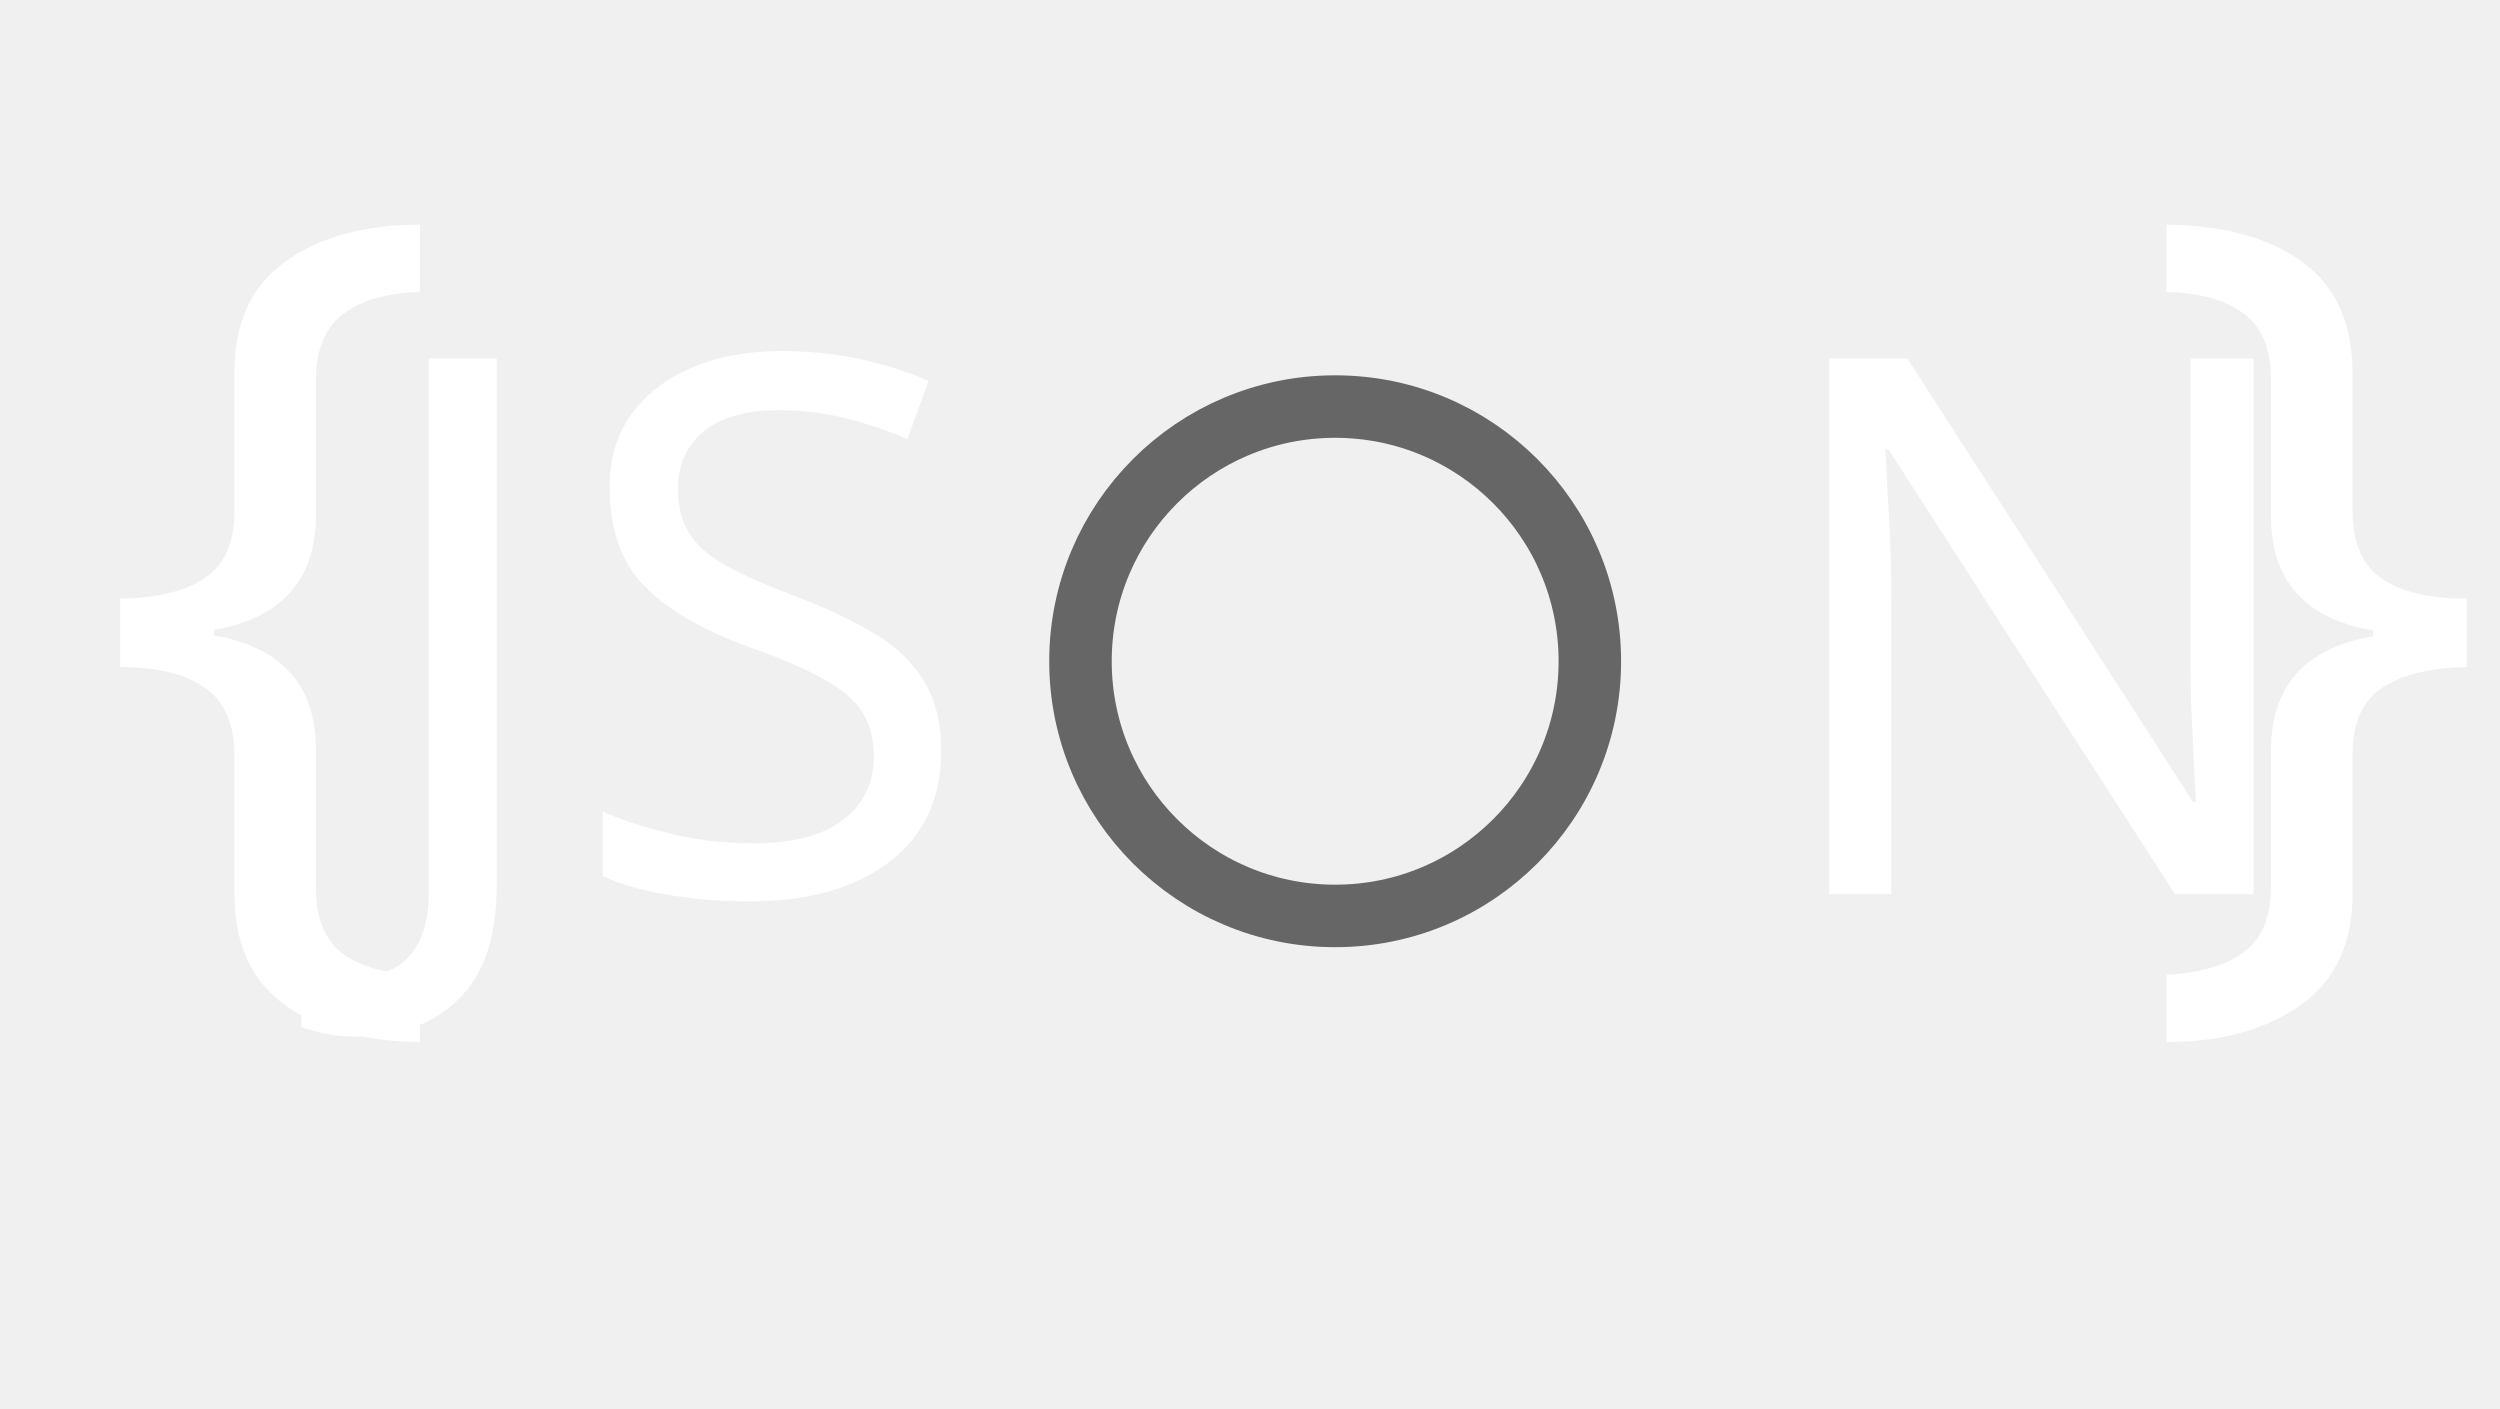
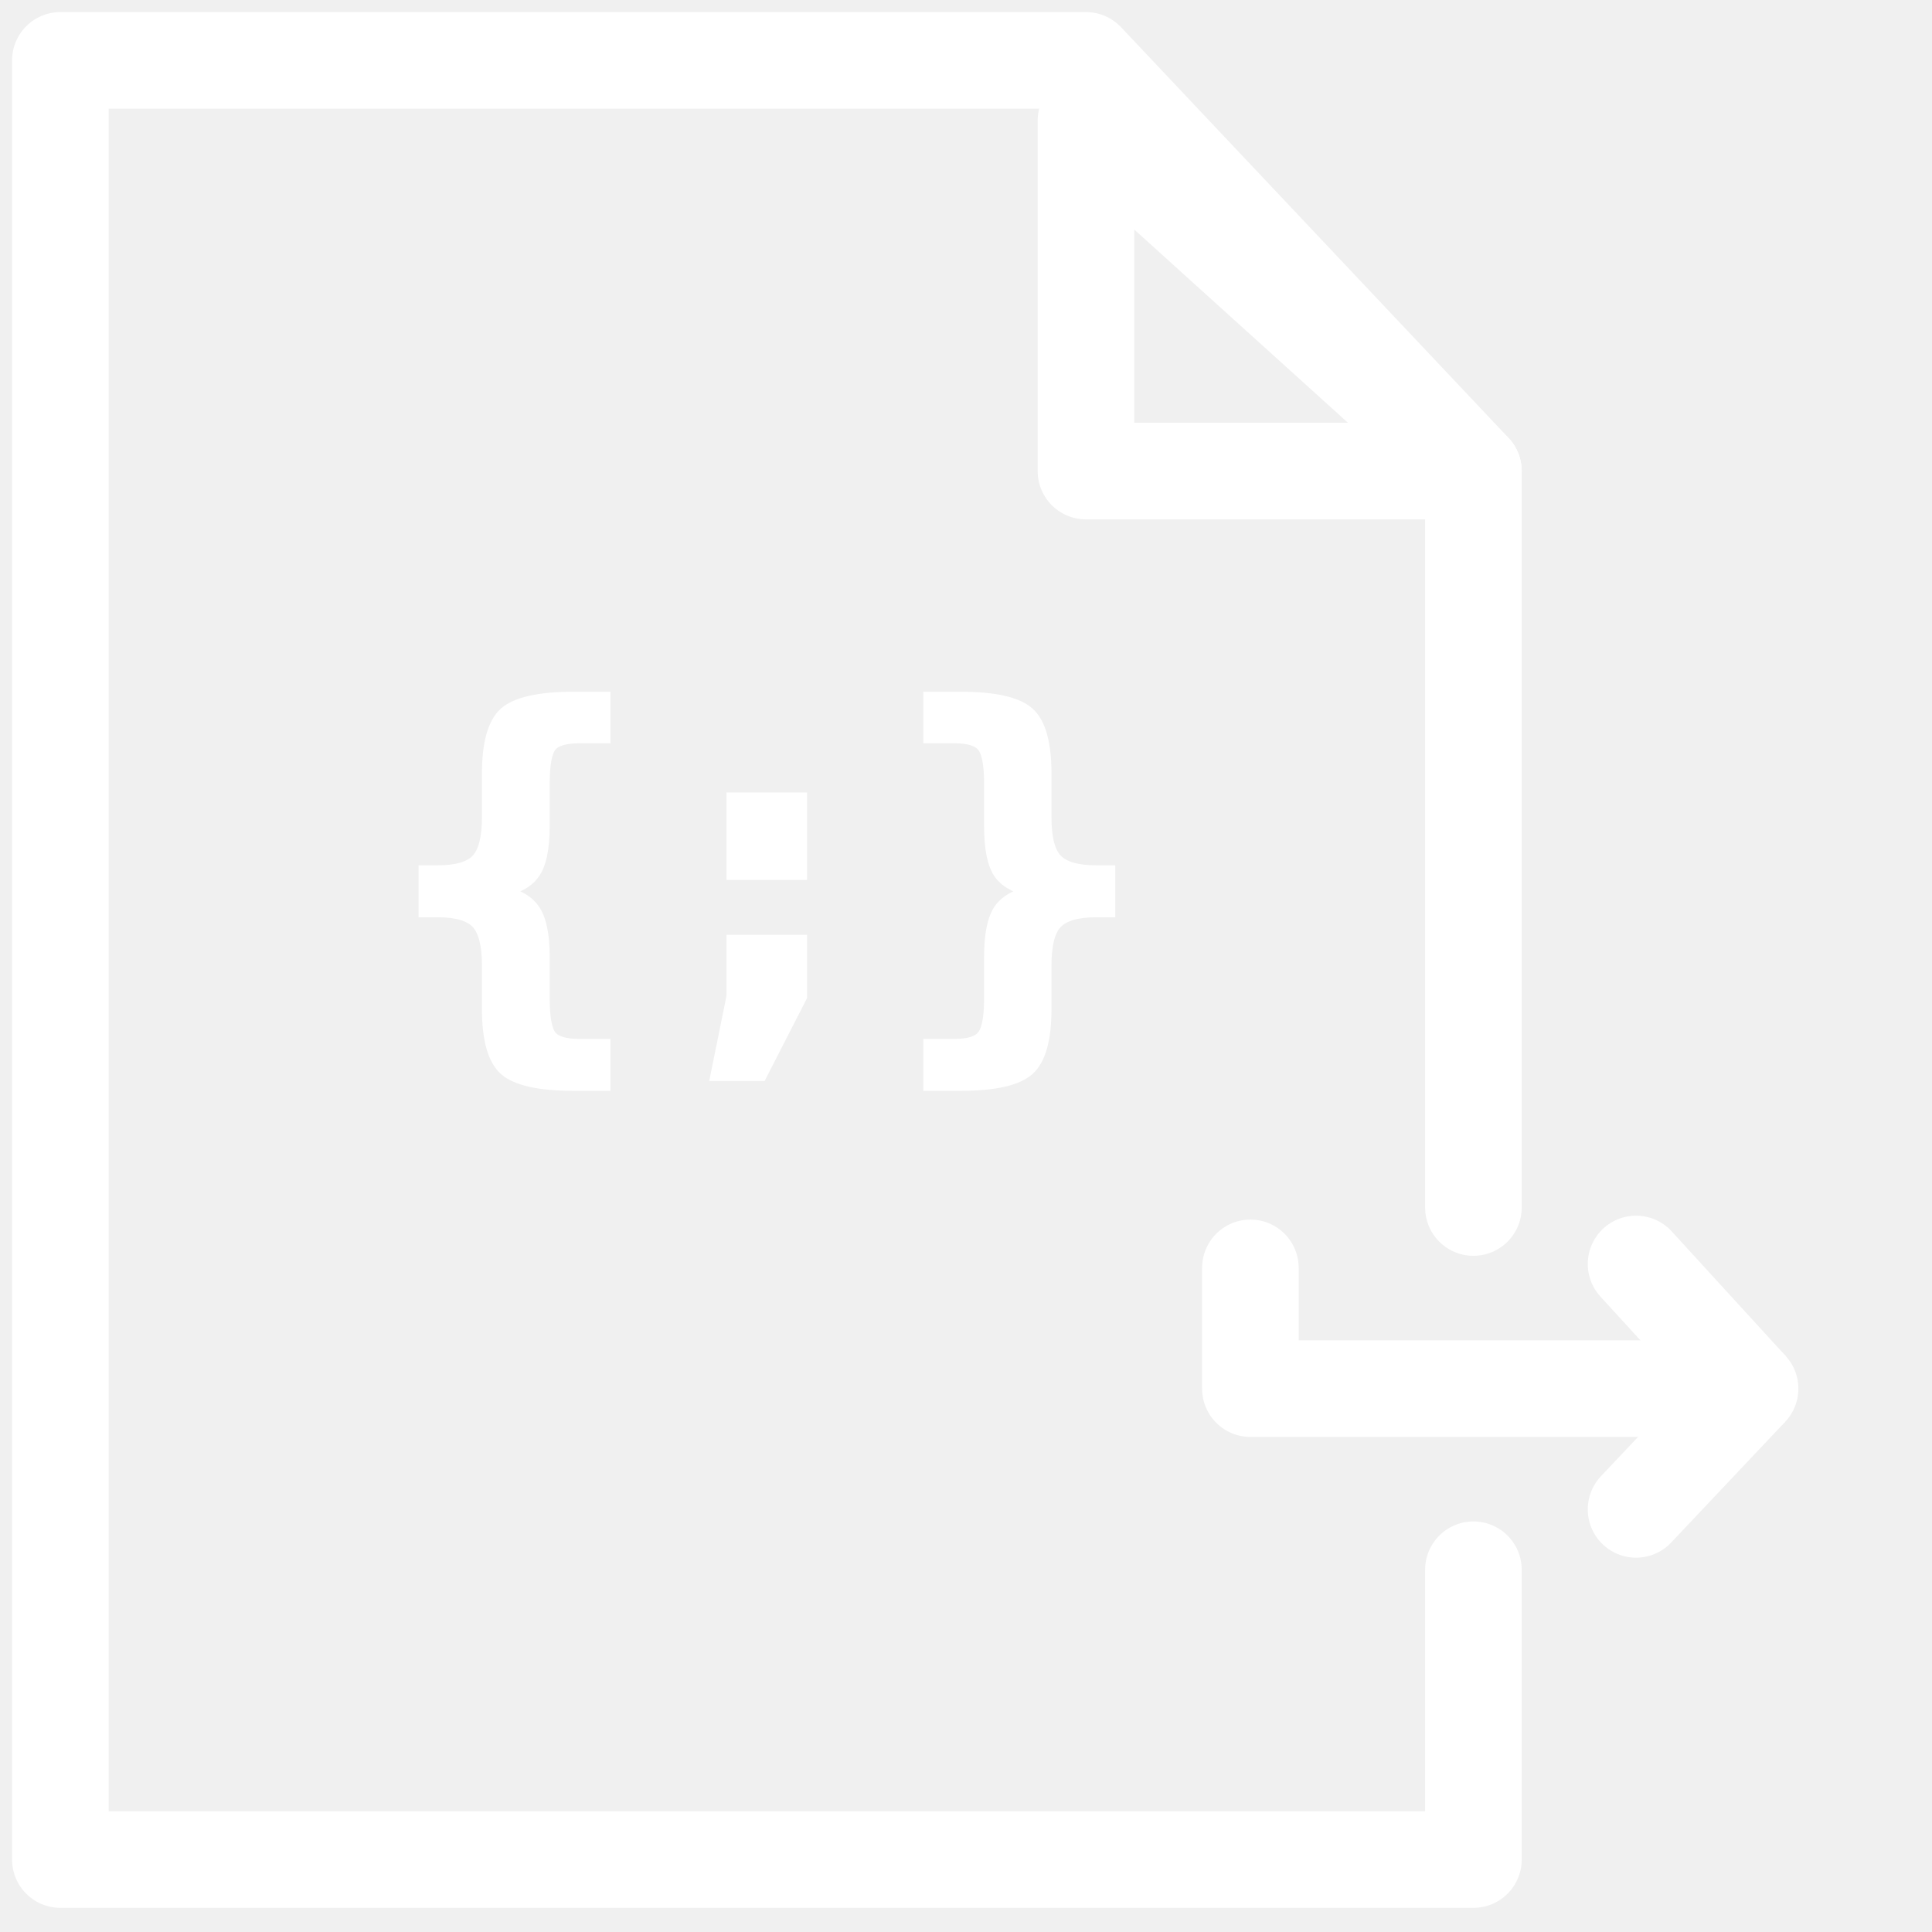
- <svg xmlns="http://www.w3.org/2000/svg" version="1.1" viewBox="0 0 80 45.061" overflow="visible" enable-background="new 0 0 80 45.061" xml:space="preserve">
-   <g>
-     <rect x="-0.5" y="3.81" fill="none" width="80" height="41.25" />
-     <text transform="matrix(1 0 0 1 3 28.6106)" fill="#FFFFFF" font-family="'Myriad-Roman'" font-size="30">{</text>
-     <text transform="matrix(1 0 0 1 11.5195 28.6106)" fill="#FFFFFF" font-family="'Myriad-Roman'" font-size="24">JS    N</text>
-     <text transform="matrix(1 0 0 1 68.375 28.6106)" fill="#FFFFFF" font-family="'Myriad-Roman'" font-size="30">}</text>
-     <circle fill="none" stroke="#666666" stroke-width="2" cx="42.725" cy="21.16" r="8.15" />
+ <svg xmlns="http://www.w3.org/2000/svg" viewBox="0 0 80 80" version="1.1" id="svg403">
+   <defs id="defs397" />
+   <g id="layer1">
+     <path style="opacity:1;fill:none;stroke:#ffffff;stroke-width:4;stroke-linecap:round;stroke-linejoin:round;stroke-miterlimit:10.3;stroke-dasharray:none;stroke-opacity:1" d="M 61.011,65 V 77 H 2.5 V 2.5 l 42.467,-3e-7 16.044,17.006 V 50" id="path411" />
+     <path style="opacity:1;fill:none;stroke:#ffffff;stroke-width:4;stroke-linecap:square;stroke-linejoin:round;stroke-miterlimit:4;stroke-dasharray:none;stroke-opacity:1" d="M 44.967,5 61.011,19.506 H 44.967 Z" id="path1232" />
+     <flowRoot transform="translate(-5.961085)" xml:space="preserve" id="flowRoot1257" style="font-style:normal;font-weight:normal;font-size:40px;font-family:sans-serif;opacity:1;fill:#000000;fill-opacity:1;stroke:none">
+       <flowRegion id="flowRegion1259">
+         <rect id="rect1261" width="79.045" height="66.411" x="66.775" y="95.324" />
+       </flowRegion>
+       <flowPara id="flowPara1263" />
+     </flowRoot>
+     <text xml:space="preserve" style="font-style:normal;font-variant:normal;font-weight:bold;font-stretch:normal;font-size:17.333px;font-family:monospace;-inkscape-font-specification:'monospace Bold';font-variant-ligatures:normal;font-variant-caps:normal;font-variant-numeric:normal;font-variant-east-asian:normal;opacity:1;fill:#ffffff;fill-opacity:1;stroke:#ffffff;stroke-width:0.525" x="16.111" y="42.079" id="text1267">
+       <tspan id="tspan1265" x="16.111" y="42.079" style="font-style:normal;font-variant:normal;font-weight:bold;font-stretch:normal;font-size:17.333px;font-family:monospace;-inkscape-font-specification:'monospace Bold';font-variant-ligatures:normal;font-variant-caps:normal;font-variant-numeric:normal;font-variant-east-asian:normal;fill:#ffffff;stroke:#ffffff;stroke-width:0.525">{;}</tspan>
+     </text>
+     <text xml:space="preserve" style="font-style:normal;font-weight:normal;font-size:10.583px;font-family:sans-serif;opacity:1;fill:#000000;fill-opacity:1;stroke:none;stroke-width:0.265" x="44.311" y="30.832" id="text1271">
+       <tspan id="tspan1269" x="44.311" y="40.196" style="stroke-width:0.265" />
+     </text>
+     <path style="opacity:1;fill:none;stroke:#ffffff;stroke-width:4;stroke-linecap:round;stroke-linejoin:round;stroke-miterlimit:4;stroke-dasharray:none;stroke-opacity:1" d="m 51.776,52.5 v 5 h 20.691" id="path1285" />
+     <path style="opacity:1;fill:none;stroke:#ffffff;stroke-width:4;stroke-linecap:round;stroke-linejoin:bevel;stroke-miterlimit:4;stroke-dasharray:none;stroke-opacity:1" d="M 67.746,52.339 72.467,57.5 l -4.721,5" id="path1289" />
  </g>
</svg>
